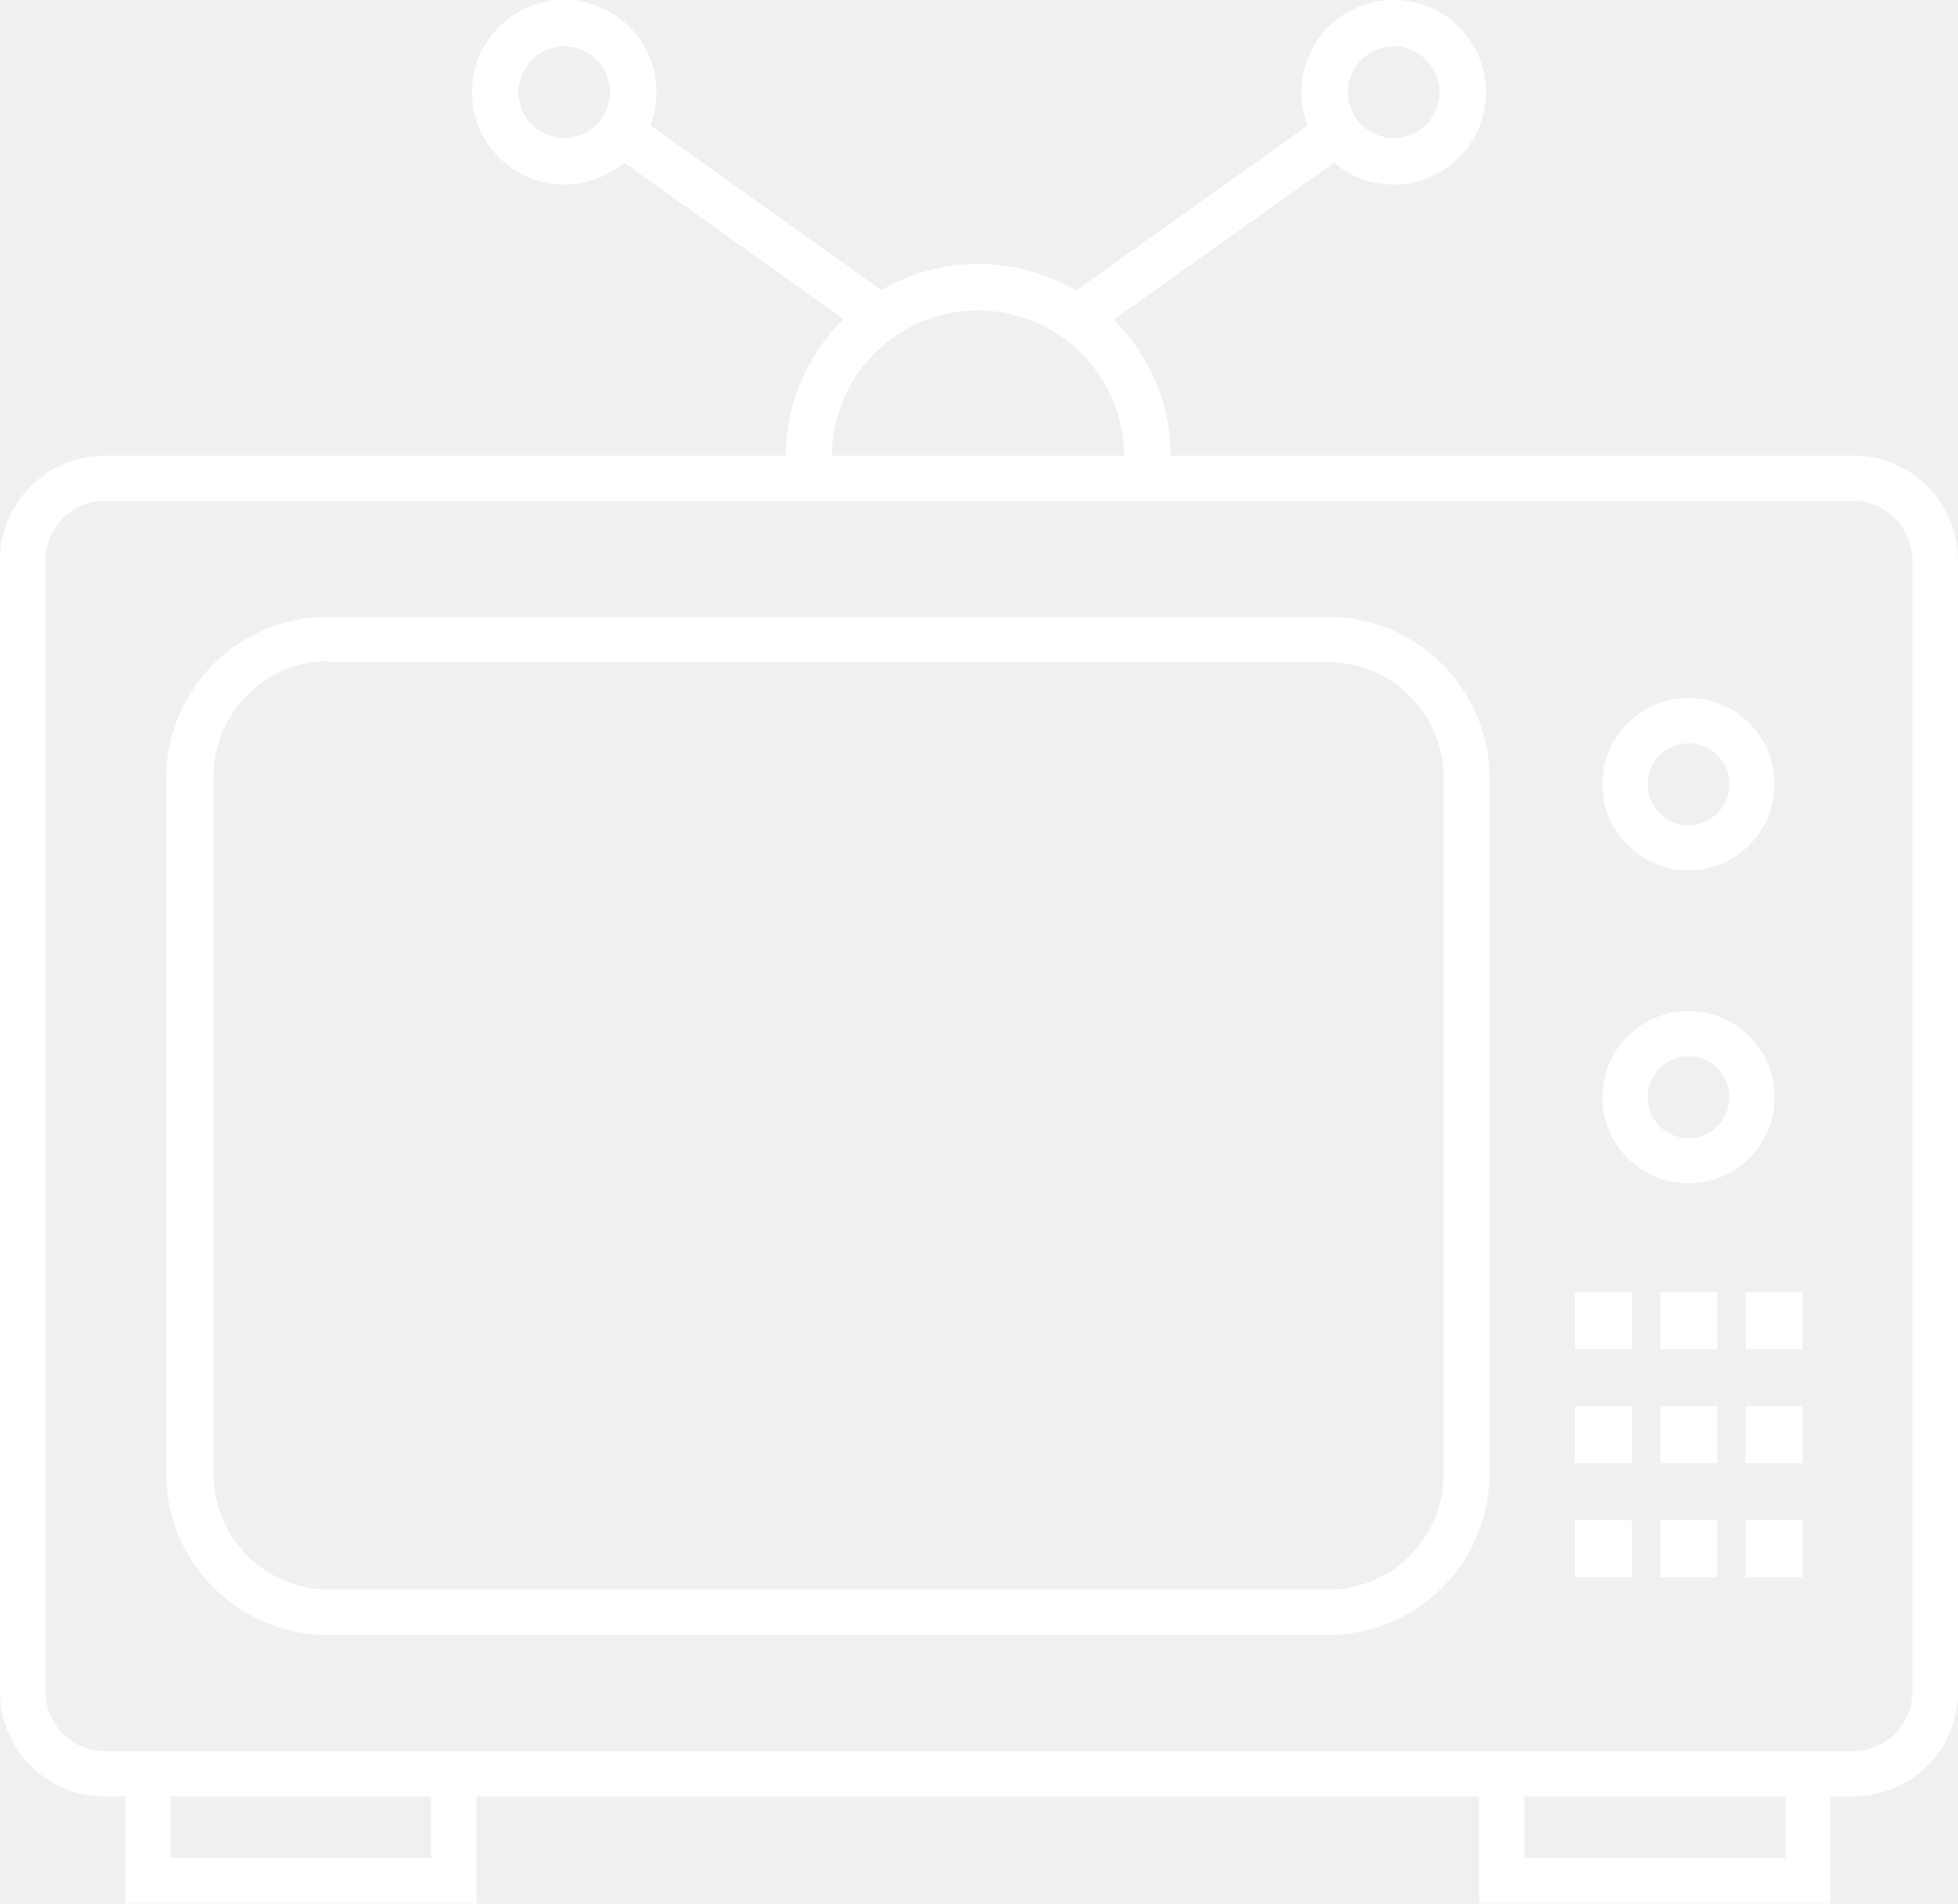
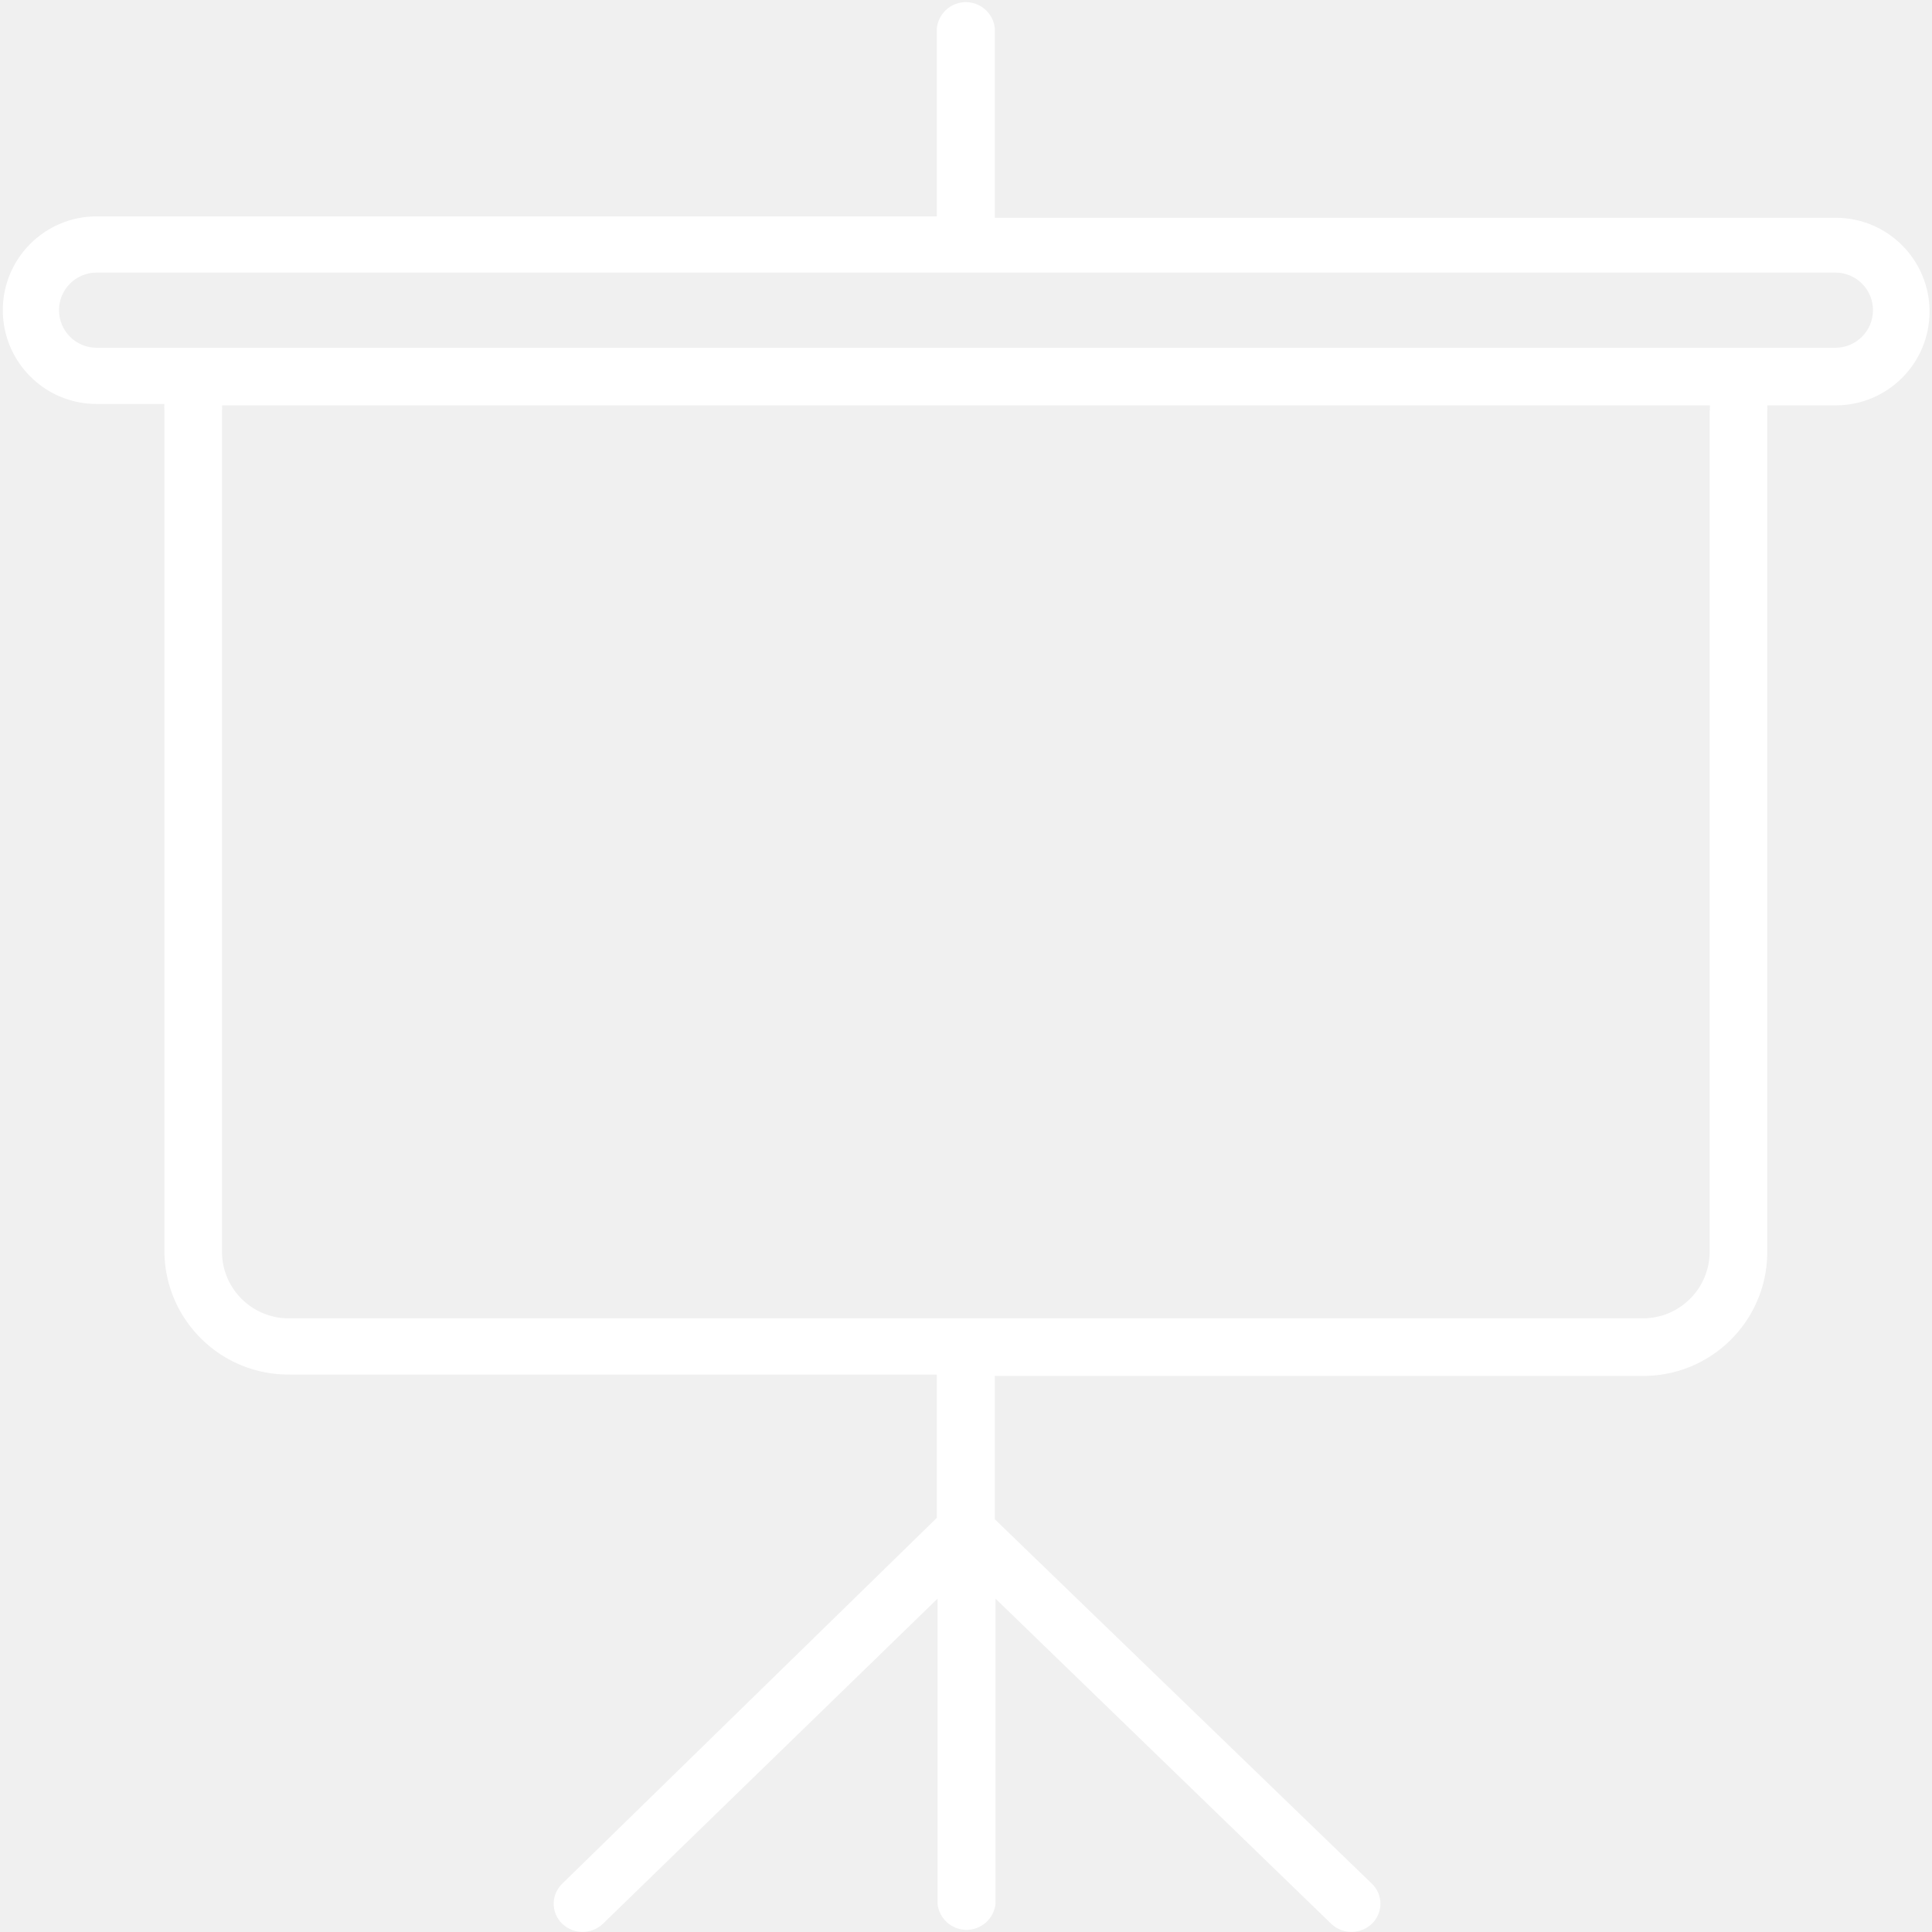
- <svg xmlns="http://www.w3.org/2000/svg" id="Layer_2" data-name="Layer 2" viewBox="0 0 55 53.47">
+ <svg xmlns="http://www.w3.org/2000/svg" viewBox="0 0 55 55">
  <defs>
    <style>.cls-1{fill:#fff;}</style>
  </defs>
-   <rect class="cls-1" x="20.44" y="1.79" width="1.28" height="9.06" transform="translate(3.7 19.81) rotate(-54.51)" />
-   <path class="cls-1" d="M15.85,5.18a2.59,2.59,0,1,1,2.59-2.59A2.59,2.59,0,0,1,15.85,5.18Zm0-3.88a1.29,1.29,0,1,0,1.29,1.29,1.29,1.29,0,0,0-1.29-1.29h0Z" />
-   <path class="cls-1" d="M15.85,5.18a2.59,2.59,0,1,1,2.59-2.59A2.59,2.59,0,0,1,15.85,5.18Zm0-3.88a1.29,1.29,0,1,0,1.29,1.29,1.29,1.29,0,0,0-1.29-1.29h0Z" />
-   <path class="cls-1" d="M32.88,12.82H31.58a4.11,4.11,0,0,0-8.22,0H22.08a5.4,5.4,0,1,1,10.8,0Z" />
-   <path class="cls-1" d="M32.88,13.44H31.58v-.61a4.11,4.11,0,0,0-8.22,0v.61H22.08v-.61a5.38,5.38,0,1,1,10.76,0v.61Z" />
-   <rect class="cls-1" x="29.39" y="5.68" width="9.06" height="1.28" transform="translate(2.62 20.85) rotate(-35.46)" />
-   <path class="cls-1" d="M39.15,5.18a2.59,2.59,0,1,1,2.59-2.59A2.59,2.59,0,0,1,39.15,5.18Zm0-3.88a1.29,1.29,0,1,0,1.29,1.29,1.29,1.29,0,0,0-1.29-1.29h0Z" />
-   <path class="cls-1" d="M39.15,5.18a2.59,2.59,0,1,1,2.59-2.59A2.59,2.59,0,0,1,39.15,5.18Zm0-3.88a1.29,1.29,0,1,0,1.29,1.29,1.29,1.29,0,0,0-1.29-1.29h0Z" />
-   <path class="cls-1" d="M32.88,12.82H31.58a4.11,4.11,0,0,0-8.22,0H22.08a5.4,5.4,0,1,1,10.8,0Z" />
-   <polygon class="cls-1" points="13.39 53.47 3.52 53.47 3.52 49.83 4.79 49.83 4.79 52.19 12.11 52.19 12.11 49.83 13.39 49.83 13.39 53.47" />
-   <polygon class="cls-1" points="51.42 53.47 41.55 53.47 41.55 49.83 42.82 49.83 42.82 52.19 50.15 52.19 50.15 49.83 51.42 49.83 51.42 53.47" />
-   <path class="cls-1" d="M52.06,50.46H2.94A2.94,2.94,0,0,1,0,47.52H0V15.74A2.94,2.94,0,0,1,2.94,12.8H52.06A2.94,2.94,0,0,1,55,15.74h0V47.53A2.94,2.94,0,0,1,52.06,50.46ZM2.94,14.07a1.67,1.67,0,0,0-1.66,1.67V47.53a1.67,1.67,0,0,0,1.66,1.66H52.06a1.67,1.67,0,0,0,1.66-1.66V15.74a1.67,1.67,0,0,0-1.66-1.67Z" />
-   <path class="cls-1" d="M37.31,45.92H9.2a4.53,4.53,0,0,1-4.53-4.47V21.8A4.53,4.53,0,0,1,9.2,17.33H37.31a4.53,4.53,0,0,1,4.53,4.47V41.45A4.53,4.53,0,0,1,37.31,45.92ZM9.2,18.57A3.24,3.24,0,0,0,6,21.77V41.45a3.24,3.24,0,0,0,3.24,3.2H37.31a3.24,3.24,0,0,0,3.24-3.2V21.8a3.24,3.24,0,0,0-3.24-3.2H9.2Z" />
-   <rect class="cls-1" x="44.24" y="36.3" width="1.6" height="1.6" />
-   <rect class="cls-1" x="46.64" y="36.3" width="1.6" height="1.6" />
-   <rect class="cls-1" x="49.03" y="36.3" width="1.6" height="1.6" />
-   <rect class="cls-1" x="44.24" y="39.5" width="1.6" height="1.6" />
-   <rect class="cls-1" x="46.64" y="39.5" width="1.6" height="1.6" />
-   <rect class="cls-1" x="49.03" y="39.5" width="1.6" height="1.6" />
-   <rect class="cls-1" x="44.24" y="42.7" width="1.6" height="1.6" />
-   <rect class="cls-1" x="46.64" y="42.7" width="1.6" height="1.6" />
-   <rect class="cls-1" x="49.03" y="42.7" width="1.6" height="1.6" />
-   <path class="cls-1" d="M47.43,24.45A2.42,2.42,0,1,1,49.85,22h0A2.43,2.43,0,0,1,47.43,24.45Zm0-3.57A1.15,1.15,0,1,0,48.58,22h0A1.15,1.15,0,0,0,47.43,20.88Z" />
-   <path class="cls-1" d="M47.43,33.24a2.42,2.42,0,1,1,2.42-2.42h0A2.43,2.43,0,0,1,47.43,33.24Zm0-3.57a1.15,1.15,0,1,0,1.15,1.15h0A1.15,1.15,0,0,0,47.43,29.67Z" />
+   <g id="Layer_2" data-name="Layer 2">
+     <g id="Layer_2-2" data-name="Layer 2">
+       <path class="cls-1" d="M52.25,9.9H2.75a1.07,1.07,0,1,1,0-2.14h49.5a1.07,1.07,0,1,1,0,2.14m-3.58,1.76v24a1.9,1.9,0,0,1-1.92,1.87H8.24A1.9,1.9,0,0,1,6.32,35.7v-24a.79.79,0,0,0,0-.16H48.68a.79.79,0,0,0,0,.16m3.58-5.5H28.32V.8a.83.83,0,0,0-1.65,0V6.16H2.75a2.67,2.67,0,1,0,0,5.34H4.68a.79.79,0,0,0,0,.16v24a3.53,3.53,0,0,0,3.58,3.47H26.67v4.08L16,53.63a.79.79,0,0,0,0,1.13.84.84,0,0,0,1.17,0l9.52-9.25V54.2a.83.83,0,0,0,1.65,0V45.51l9.55,9.25a.84.84,0,0,0,1.17,0,.79.79,0,0,0,0-1.13L28.32,43.25V39.17H46.74a3.53,3.53,0,0,0,3.57-3.47v-24a.79.79,0,0,0,0-.16h1.95a2.67,2.67,0,1,0,0-5.34" />
+     </g>
+   </g>
</svg>
